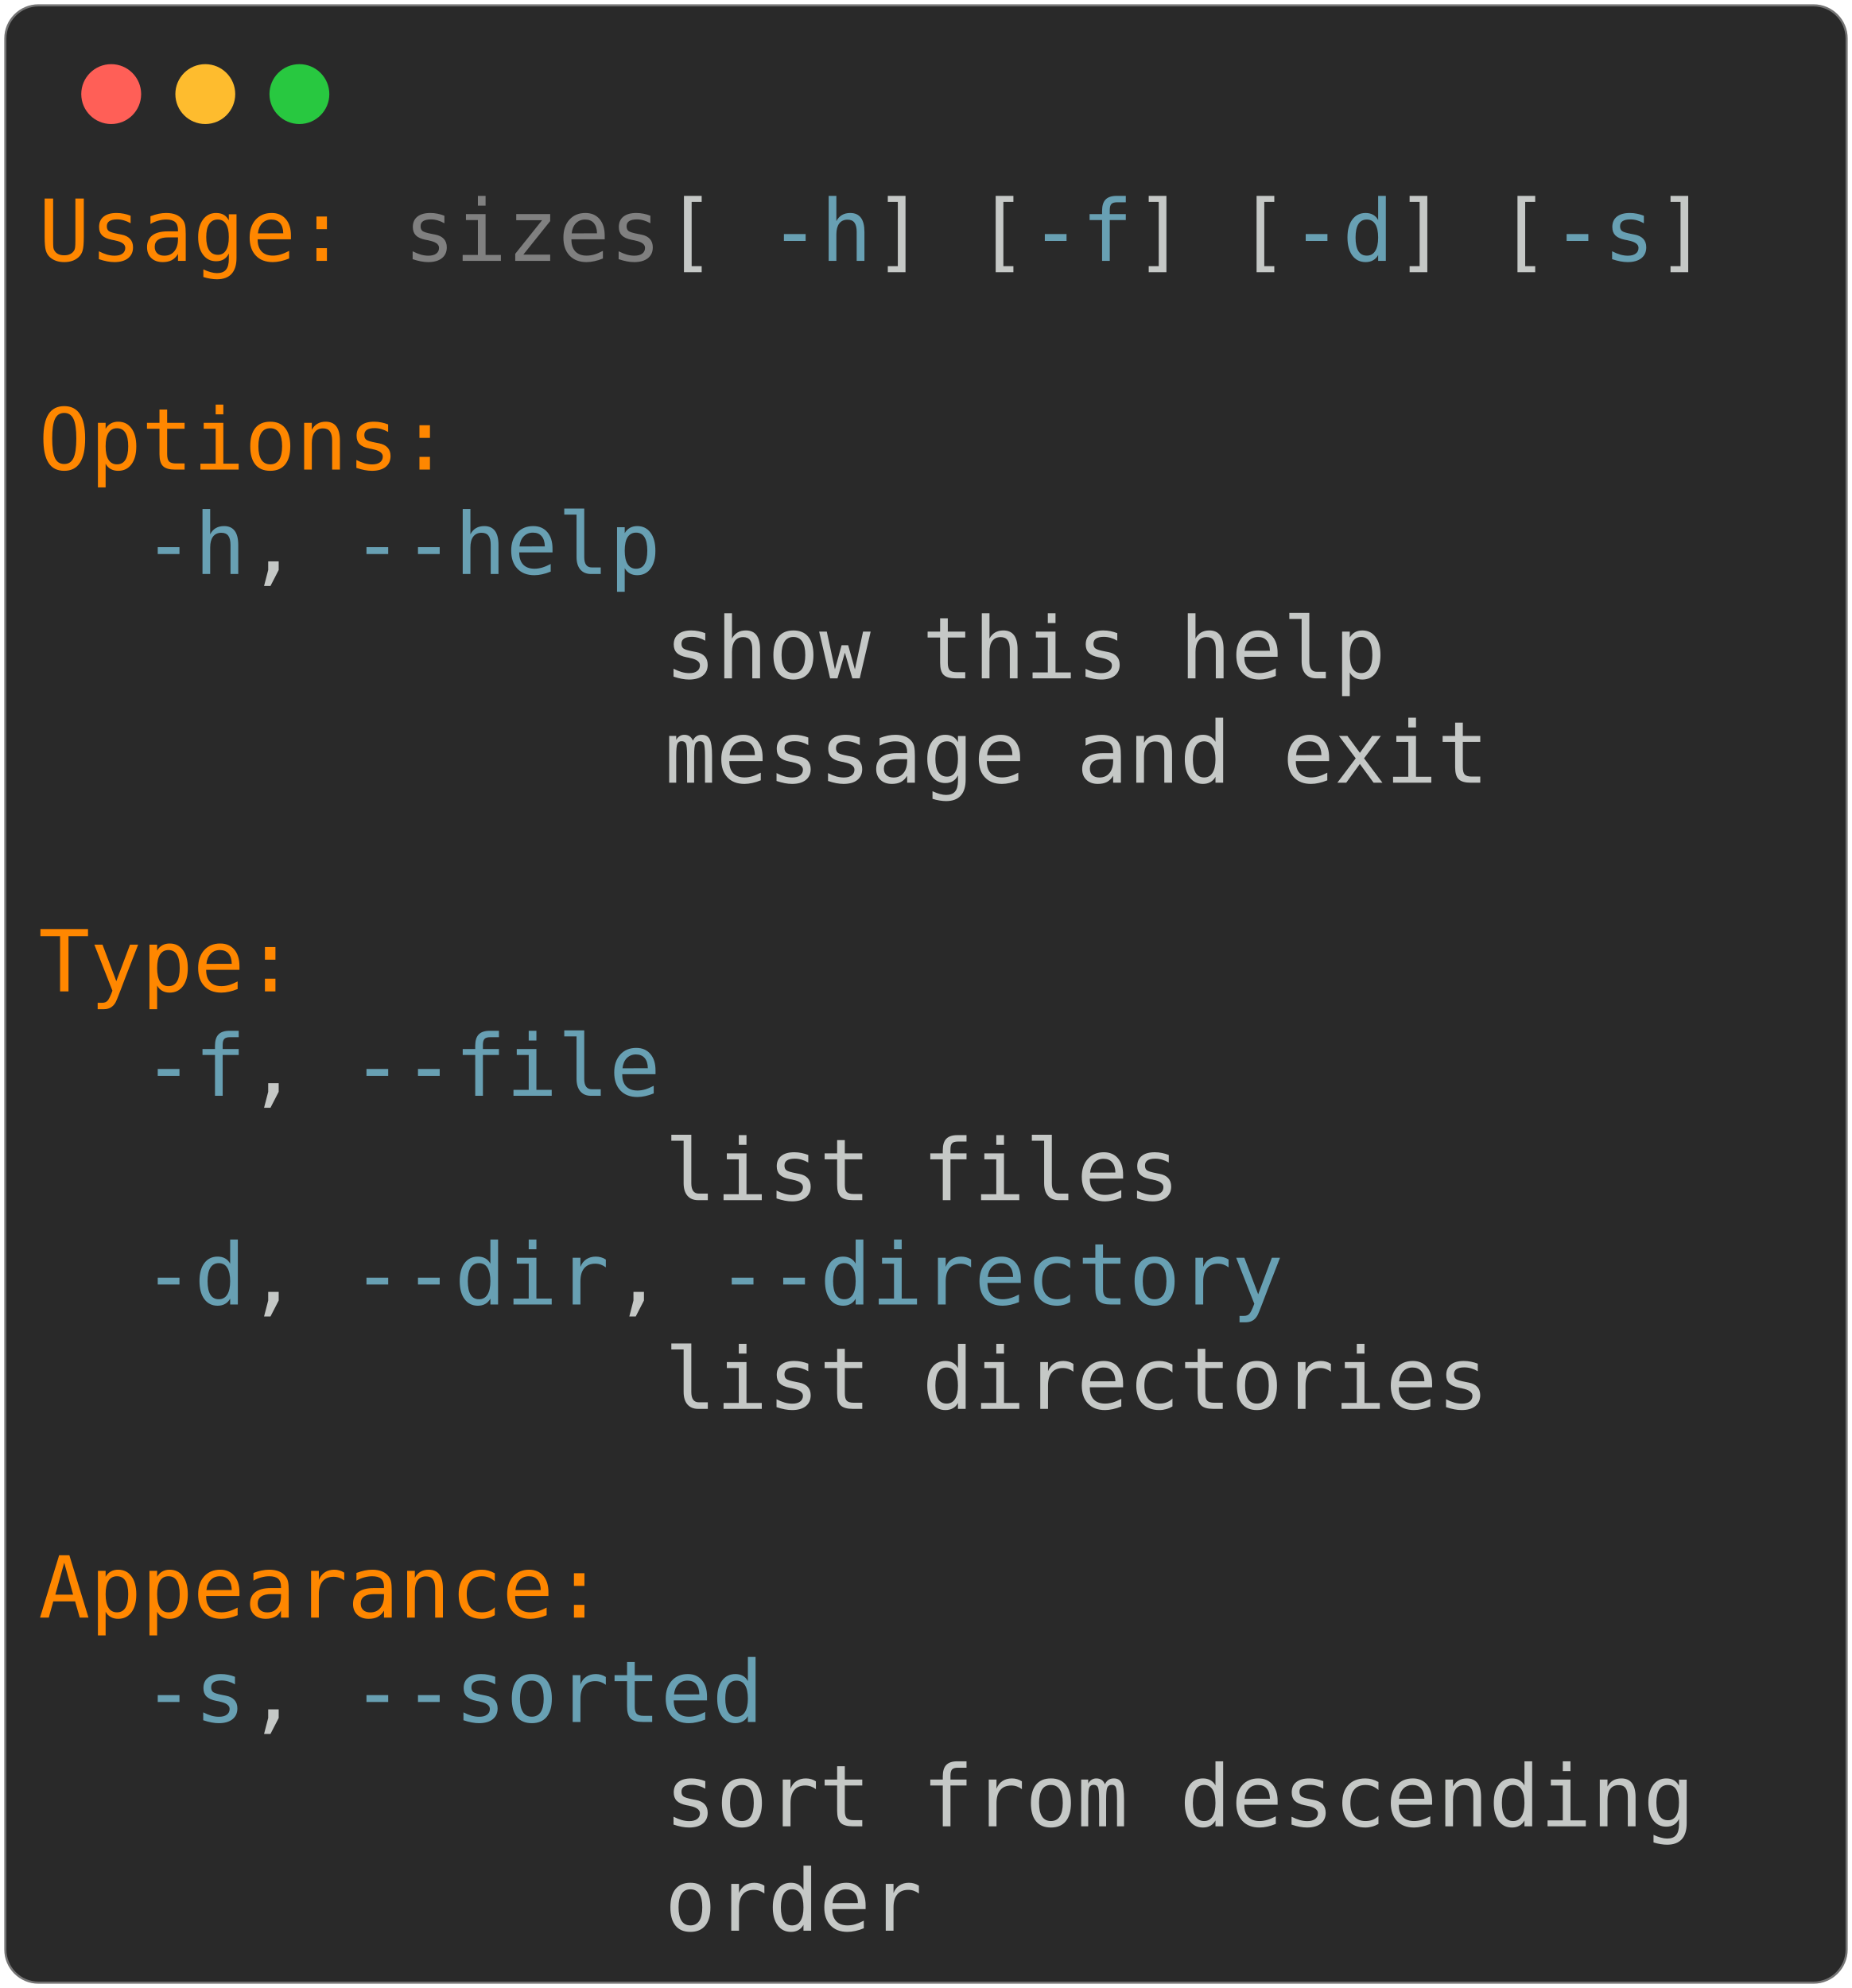
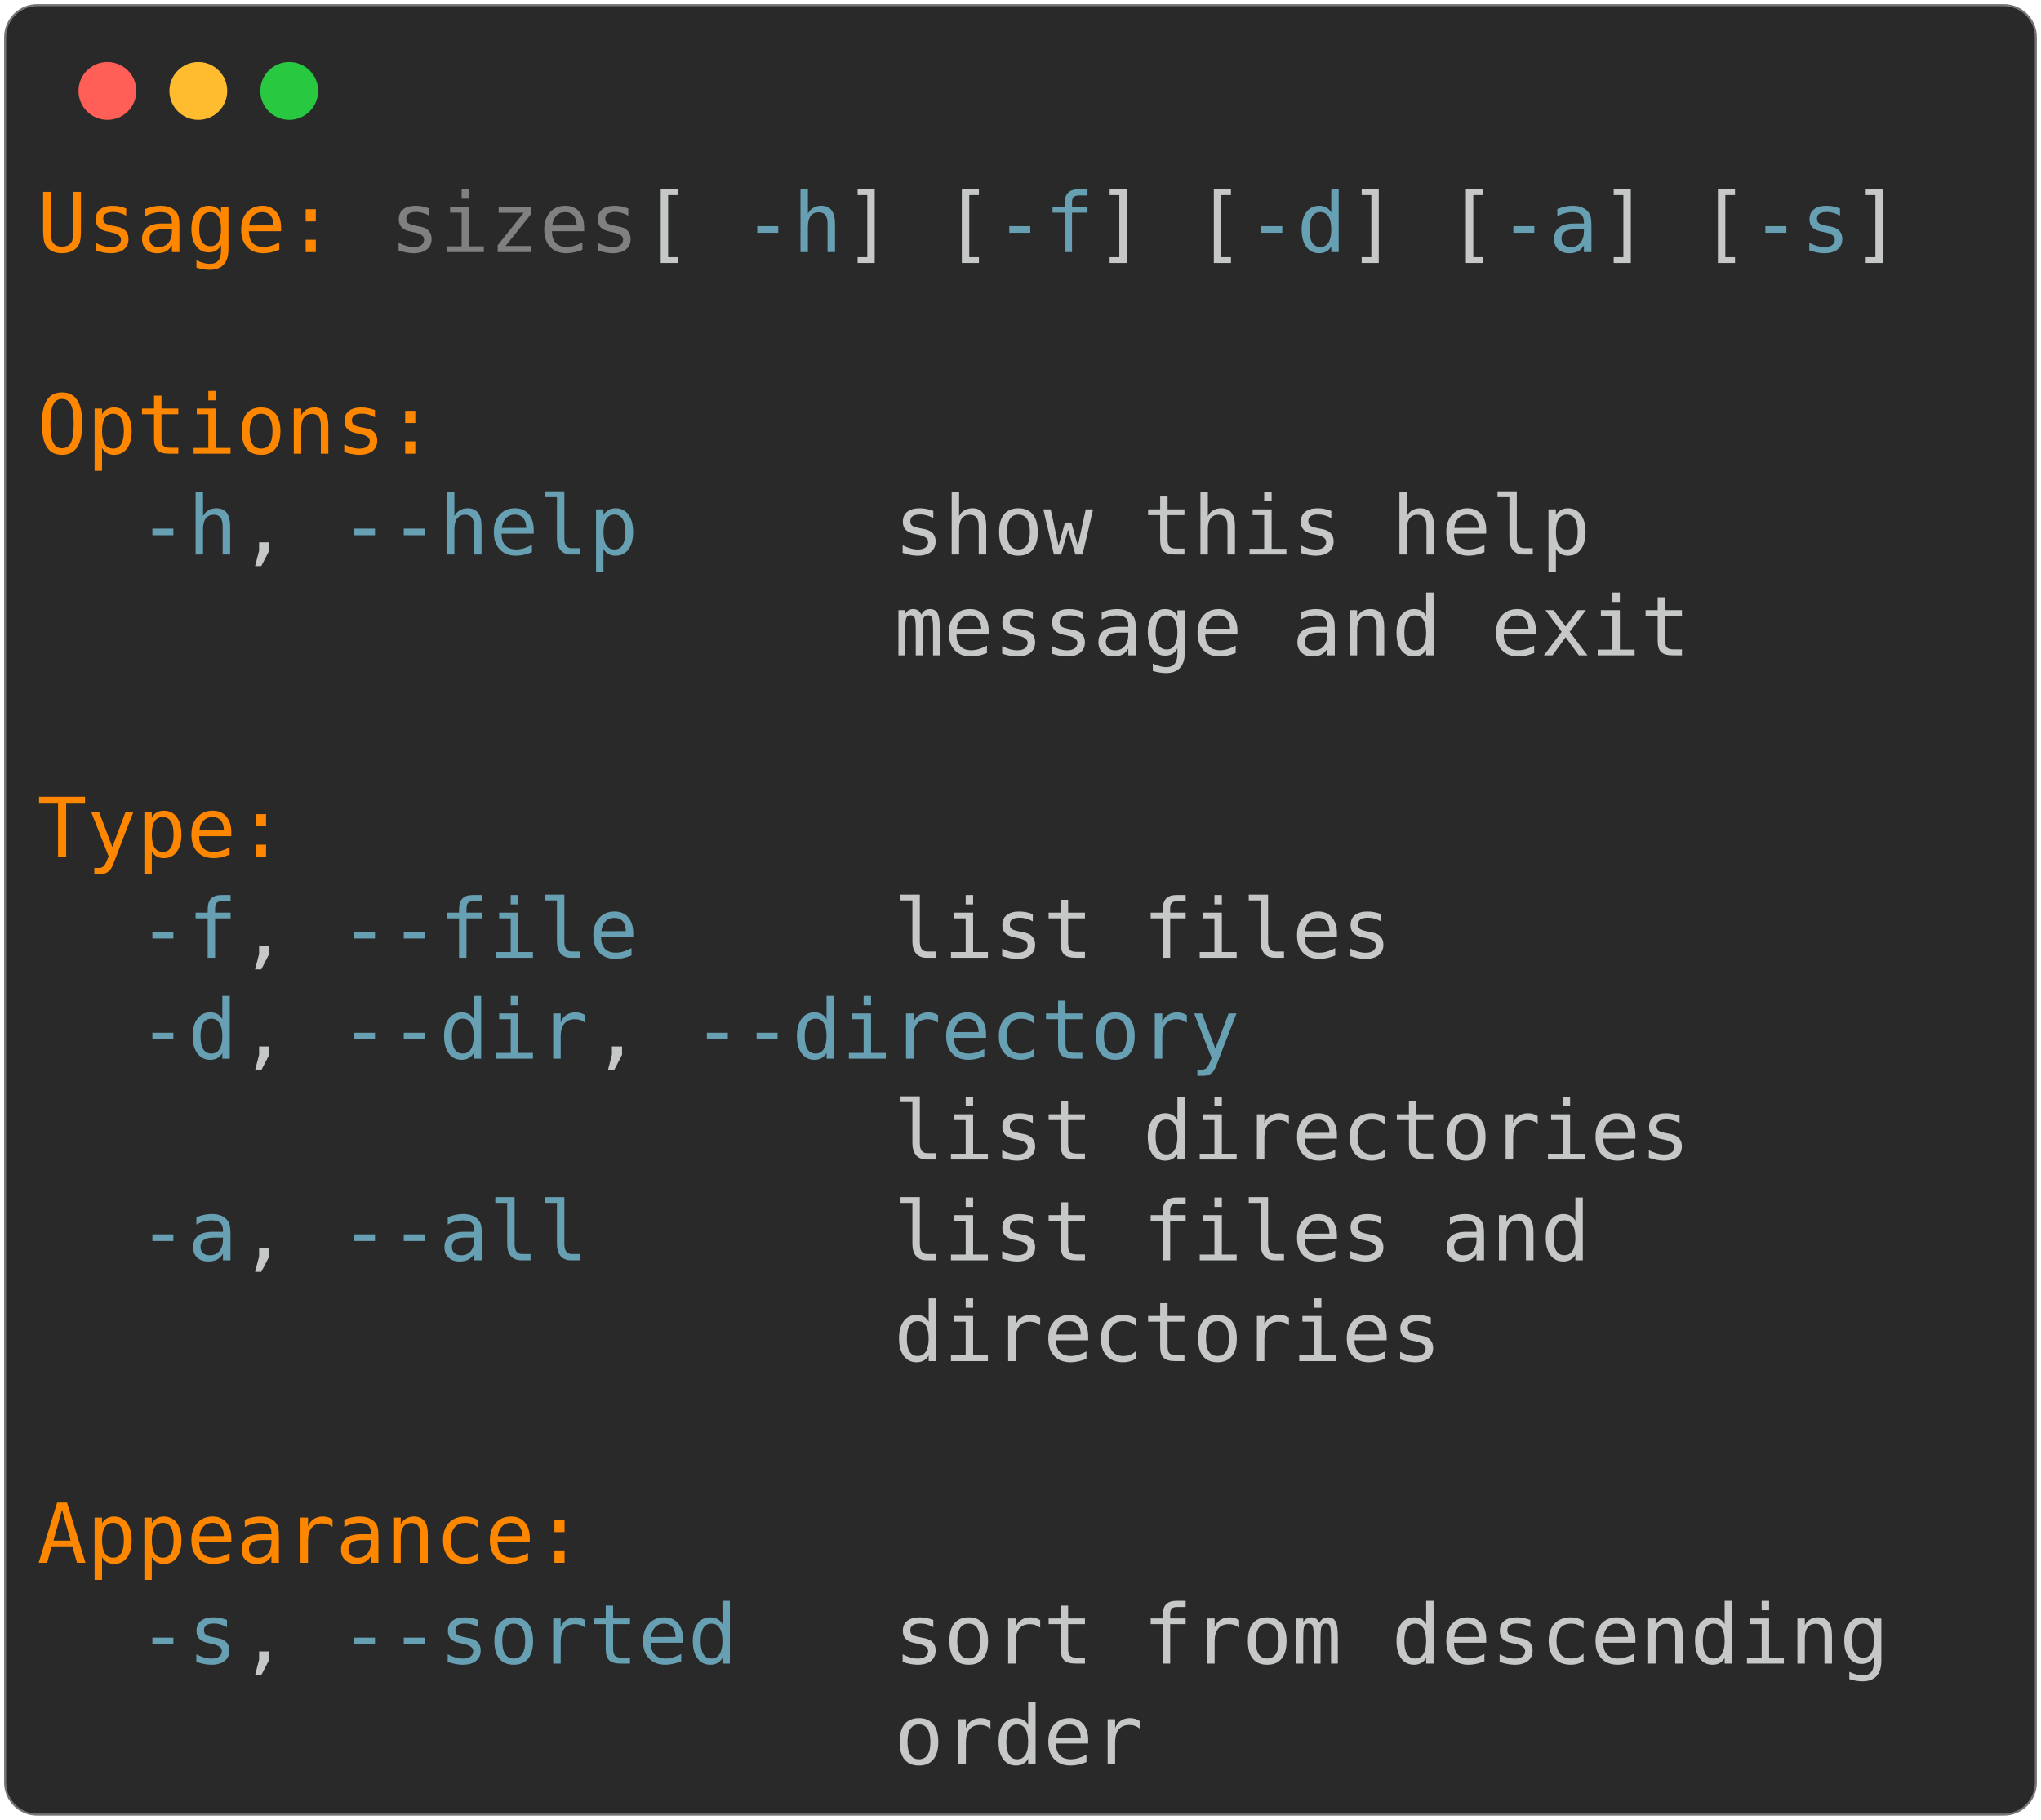
- <svg xmlns="http://www.w3.org/2000/svg" class="rich-terminal" viewBox="0 0 433 464.8">
+ <svg xmlns="http://www.w3.org/2000/svg" class="rich-terminal" viewBox="0 0 494 440.4">
  <style>

    @font-face {
        font-family: "Fira Code";
        src: local("FiraCode-Regular"),
                url("https://cdnjs.cloudflare.com/ajax/libs/firacode/6.2.0/woff2/FiraCode-Regular.woff2") format("woff2"),
                url("https://cdnjs.cloudflare.com/ajax/libs/firacode/6.2.0/woff/FiraCode-Regular.woff") format("woff");
        font-style: normal;
        font-weight: 400;
    }
    @font-face {
        font-family: "Fira Code";
        src: local("FiraCode-Bold"),
                url("https://cdnjs.cloudflare.com/ajax/libs/firacode/6.2.0/woff2/FiraCode-Bold.woff2") format("woff2"),
                url("https://cdnjs.cloudflare.com/ajax/libs/firacode/6.2.0/woff/FiraCode-Bold.woff") format("woff");
        font-style: bold;
        font-weight: 700;
    }

-     .terminal-2661158969-matrix {
+     .terminal-342535291-matrix {
        font-family: Fira Code, monospace;
        font-size: 20px;
        line-height: 24.4px;
        font-variant-east-asian: full-width;
    }

-     .terminal-2661158969-title {
+     .terminal-342535291-title {
        font-size: 18px;
        font-weight: bold;
        font-family: arial;
    }

-     .terminal-2661158969-r1 { fill: #ff8700 }
- .terminal-2661158969-r2 { fill: #c5c8c6 }
- .terminal-2661158969-r3 { fill: #808080 }
- .terminal-2661158969-r4 { fill: #68a0b3 }
+     .terminal-342535291-r1 { fill: #ff8700 }
+ .terminal-342535291-r2 { fill: #c5c8c6 }
+ .terminal-342535291-r3 { fill: #808080 }
+ .terminal-342535291-r4 { fill: #68a0b3 }
    </style>
  <defs>
-     <clipPath id="terminal-2661158969-clip-terminal">
-       <rect x="0" y="0" width="413.8" height="413.8" />
+     <clipPath id="terminal-342535291-clip-terminal">
+       <rect x="0" y="0" width="474.8" height="389.4" />
    </clipPath>
-     <clipPath id="terminal-2661158969-line-0">
-       <rect x="0" y="1.5" width="414.8" height="24.65" />
+     <clipPath id="terminal-342535291-line-0">
+       <rect x="0" y="1.5" width="475.8" height="24.65" />
    </clipPath>
-     <clipPath id="terminal-2661158969-line-1">
-       <rect x="0" y="25.9" width="414.8" height="24.65" />
+     <clipPath id="terminal-342535291-line-1">
+       <rect x="0" y="25.9" width="475.8" height="24.65" />
    </clipPath>
-     <clipPath id="terminal-2661158969-line-2">
-       <rect x="0" y="50.3" width="414.8" height="24.65" />
+     <clipPath id="terminal-342535291-line-2">
+       <rect x="0" y="50.3" width="475.8" height="24.65" />
    </clipPath>
-     <clipPath id="terminal-2661158969-line-3">
-       <rect x="0" y="74.7" width="414.8" height="24.65" />
+     <clipPath id="terminal-342535291-line-3">
+       <rect x="0" y="74.7" width="475.8" height="24.65" />
    </clipPath>
-     <clipPath id="terminal-2661158969-line-4">
-       <rect x="0" y="99.1" width="414.8" height="24.65" />
+     <clipPath id="terminal-342535291-line-4">
+       <rect x="0" y="99.1" width="475.8" height="24.65" />
    </clipPath>
-     <clipPath id="terminal-2661158969-line-5">
-       <rect x="0" y="123.5" width="414.8" height="24.65" />
+     <clipPath id="terminal-342535291-line-5">
+       <rect x="0" y="123.5" width="475.8" height="24.65" />
    </clipPath>
-     <clipPath id="terminal-2661158969-line-6">
-       <rect x="0" y="147.9" width="414.8" height="24.65" />
+     <clipPath id="terminal-342535291-line-6">
+       <rect x="0" y="147.9" width="475.8" height="24.65" />
    </clipPath>
-     <clipPath id="terminal-2661158969-line-7">
-       <rect x="0" y="172.3" width="414.8" height="24.65" />
+     <clipPath id="terminal-342535291-line-7">
+       <rect x="0" y="172.3" width="475.8" height="24.65" />
    </clipPath>
-     <clipPath id="terminal-2661158969-line-8">
-       <rect x="0" y="196.7" width="414.8" height="24.65" />
+     <clipPath id="terminal-342535291-line-8">
+       <rect x="0" y="196.7" width="475.8" height="24.65" />
    </clipPath>
-     <clipPath id="terminal-2661158969-line-9">
-       <rect x="0" y="221.1" width="414.8" height="24.65" />
+     <clipPath id="terminal-342535291-line-9">
+       <rect x="0" y="221.1" width="475.8" height="24.65" />
    </clipPath>
-     <clipPath id="terminal-2661158969-line-10">
-       <rect x="0" y="245.5" width="414.8" height="24.65" />
+     <clipPath id="terminal-342535291-line-10">
+       <rect x="0" y="245.5" width="475.8" height="24.65" />
    </clipPath>
-     <clipPath id="terminal-2661158969-line-11">
-       <rect x="0" y="269.9" width="414.8" height="24.65" />
+     <clipPath id="terminal-342535291-line-11">
+       <rect x="0" y="269.9" width="475.8" height="24.65" />
    </clipPath>
-     <clipPath id="terminal-2661158969-line-12">
-       <rect x="0" y="294.3" width="414.8" height="24.65" />
+     <clipPath id="terminal-342535291-line-12">
+       <rect x="0" y="294.3" width="475.8" height="24.65" />
    </clipPath>
-     <clipPath id="terminal-2661158969-line-13">
-       <rect x="0" y="318.7" width="414.8" height="24.65" />
+     <clipPath id="terminal-342535291-line-13">
+       <rect x="0" y="318.7" width="475.8" height="24.65" />
    </clipPath>
-     <clipPath id="terminal-2661158969-line-14">
-       <rect x="0" y="343.1" width="414.8" height="24.65" />
-     </clipPath>
-     <clipPath id="terminal-2661158969-line-15">
-       <rect x="0" y="367.5" width="414.8" height="24.65" />
+     <clipPath id="terminal-342535291-line-14">
+       <rect x="0" y="343.1" width="475.8" height="24.65" />
    </clipPath>
  </defs>
-   <rect fill="#292929" stroke="rgba(255,255,255,0.35)" stroke-width="1" x="1" y="1" width="431" height="462.8" rx="8" />
+   <rect fill="#292929" stroke="rgba(255,255,255,0.35)" stroke-width="1" x="1" y="1" width="492" height="438.4" rx="8" />
  <g transform="translate(26,22)">
    <circle cx="0" cy="0" r="7" fill="#ff5f57" />
    <circle cx="22" cy="0" r="7" fill="#febc2e" />
    <circle cx="44" cy="0" r="7" fill="#28c840" />
  </g>
-   <g transform="translate(9, 41)" clip-path="url(#terminal-2661158969-clip-terminal)">
-     <g class="terminal-2661158969-matrix">
-       <text class="terminal-2661158969-r1" x="0" y="20" textLength="73.2" clip-path="url(#terminal-2661158969-line-0)">Usage:</text>
-       <text class="terminal-2661158969-r3" x="85.4" y="20" textLength="61" clip-path="url(#terminal-2661158969-line-0)">sizes</text>
-       <text class="terminal-2661158969-r2" x="146.4" y="20" textLength="24.4" clip-path="url(#terminal-2661158969-line-0)"> [</text>
-       <text class="terminal-2661158969-r4" x="170.8" y="20" textLength="24.4" clip-path="url(#terminal-2661158969-line-0)">-h</text>
-       <text class="terminal-2661158969-r2" x="195.2" y="20" textLength="36.6" clip-path="url(#terminal-2661158969-line-0)">] [</text>
-       <text class="terminal-2661158969-r4" x="231.8" y="20" textLength="24.4" clip-path="url(#terminal-2661158969-line-0)">-f</text>
-       <text class="terminal-2661158969-r2" x="256.2" y="20" textLength="36.6" clip-path="url(#terminal-2661158969-line-0)">] [</text>
-       <text class="terminal-2661158969-r4" x="292.8" y="20" textLength="24.4" clip-path="url(#terminal-2661158969-line-0)">-d</text>
-       <text class="terminal-2661158969-r2" x="317.2" y="20" textLength="36.6" clip-path="url(#terminal-2661158969-line-0)">] [</text>
-       <text class="terminal-2661158969-r4" x="353.8" y="20" textLength="24.4" clip-path="url(#terminal-2661158969-line-0)">-s</text>
-       <text class="terminal-2661158969-r2" x="378.2" y="20" textLength="12.2" clip-path="url(#terminal-2661158969-line-0)">]</text>
-       <text class="terminal-2661158969-r2" x="414.8" y="20" textLength="12.2" clip-path="url(#terminal-2661158969-line-0)">
+   <g transform="translate(9, 41)" clip-path="url(#terminal-342535291-clip-terminal)">
+     <g class="terminal-342535291-matrix">
+       <text class="terminal-342535291-r1" x="0" y="20" textLength="73.2" clip-path="url(#terminal-342535291-line-0)">Usage:</text>
+       <text class="terminal-342535291-r3" x="85.4" y="20" textLength="61" clip-path="url(#terminal-342535291-line-0)">sizes</text>
+       <text class="terminal-342535291-r2" x="146.4" y="20" textLength="24.4" clip-path="url(#terminal-342535291-line-0)"> [</text>
+       <text class="terminal-342535291-r4" x="170.8" y="20" textLength="24.4" clip-path="url(#terminal-342535291-line-0)">-h</text>
+       <text class="terminal-342535291-r2" x="195.2" y="20" textLength="36.6" clip-path="url(#terminal-342535291-line-0)">] [</text>
+       <text class="terminal-342535291-r4" x="231.8" y="20" textLength="24.4" clip-path="url(#terminal-342535291-line-0)">-f</text>
+       <text class="terminal-342535291-r2" x="256.2" y="20" textLength="36.6" clip-path="url(#terminal-342535291-line-0)">] [</text>
+       <text class="terminal-342535291-r4" x="292.8" y="20" textLength="24.4" clip-path="url(#terminal-342535291-line-0)">-d</text>
+       <text class="terminal-342535291-r2" x="317.2" y="20" textLength="36.6" clip-path="url(#terminal-342535291-line-0)">] [</text>
+       <text class="terminal-342535291-r4" x="353.8" y="20" textLength="24.4" clip-path="url(#terminal-342535291-line-0)">-a</text>
+       <text class="terminal-342535291-r2" x="378.2" y="20" textLength="36.6" clip-path="url(#terminal-342535291-line-0)">] [</text>
+       <text class="terminal-342535291-r4" x="414.8" y="20" textLength="24.4" clip-path="url(#terminal-342535291-line-0)">-s</text>
+       <text class="terminal-342535291-r2" x="439.2" y="20" textLength="12.2" clip-path="url(#terminal-342535291-line-0)">]</text>
+       <text class="terminal-342535291-r2" x="475.8" y="20" textLength="12.2" clip-path="url(#terminal-342535291-line-0)">
</text>
-       <text class="terminal-2661158969-r2" x="414.8" y="44.4" textLength="12.2" clip-path="url(#terminal-2661158969-line-1)">
+       <text class="terminal-342535291-r2" x="475.8" y="44.4" textLength="12.2" clip-path="url(#terminal-342535291-line-1)">
</text>
-       <text class="terminal-2661158969-r1" x="0" y="68.8" textLength="97.6" clip-path="url(#terminal-2661158969-line-2)">Options:</text>
-       <text class="terminal-2661158969-r2" x="414.8" y="68.8" textLength="12.2" clip-path="url(#terminal-2661158969-line-2)">
+       <text class="terminal-342535291-r1" x="0" y="68.8" textLength="97.6" clip-path="url(#terminal-342535291-line-2)">Options:</text>
+       <text class="terminal-342535291-r2" x="475.8" y="68.8" textLength="12.2" clip-path="url(#terminal-342535291-line-2)">
</text>
-       <text class="terminal-2661158969-r4" x="24.4" y="93.2" textLength="24.4" clip-path="url(#terminal-2661158969-line-3)">-h</text>
-       <text class="terminal-2661158969-r2" x="48.8" y="93.2" textLength="24.4" clip-path="url(#terminal-2661158969-line-3)">, </text>
-       <text class="terminal-2661158969-r4" x="73.2" y="93.2" textLength="73.2" clip-path="url(#terminal-2661158969-line-3)">--help</text>
-       <text class="terminal-2661158969-r2" x="414.8" y="93.2" textLength="12.2" clip-path="url(#terminal-2661158969-line-3)">
+       <text class="terminal-342535291-r4" x="24.4" y="93.2" textLength="24.4" clip-path="url(#terminal-342535291-line-3)">-h</text>
+       <text class="terminal-342535291-r2" x="48.8" y="93.2" textLength="24.4" clip-path="url(#terminal-342535291-line-3)">, </text>
+       <text class="terminal-342535291-r4" x="73.2" y="93.2" textLength="73.2" clip-path="url(#terminal-342535291-line-3)">--help</text>
+       <text class="terminal-342535291-r2" x="207.4" y="93.2" textLength="170.8" clip-path="url(#terminal-342535291-line-3)">show this help</text>
+       <text class="terminal-342535291-r2" x="475.8" y="93.2" textLength="12.2" clip-path="url(#terminal-342535291-line-3)">
</text>
-       <text class="terminal-2661158969-r2" x="146.4" y="117.6" textLength="170.8" clip-path="url(#terminal-2661158969-line-4)">show this help</text>
-       <text class="terminal-2661158969-r2" x="414.8" y="117.6" textLength="12.2" clip-path="url(#terminal-2661158969-line-4)">
+       <text class="terminal-342535291-r2" x="207.4" y="117.6" textLength="195.2" clip-path="url(#terminal-342535291-line-4)">message and exit</text>
+       <text class="terminal-342535291-r2" x="475.8" y="117.6" textLength="12.2" clip-path="url(#terminal-342535291-line-4)">
</text>
-       <text class="terminal-2661158969-r2" x="146.4" y="142" textLength="195.2" clip-path="url(#terminal-2661158969-line-5)">message and exit</text>
-       <text class="terminal-2661158969-r2" x="414.8" y="142" textLength="12.2" clip-path="url(#terminal-2661158969-line-5)">
+       <text class="terminal-342535291-r2" x="475.8" y="142" textLength="12.2" clip-path="url(#terminal-342535291-line-5)">
</text>
-       <text class="terminal-2661158969-r2" x="414.8" y="166.4" textLength="12.2" clip-path="url(#terminal-2661158969-line-6)">
+       <text class="terminal-342535291-r1" x="0" y="166.4" textLength="61" clip-path="url(#terminal-342535291-line-6)">Type:</text>
+       <text class="terminal-342535291-r2" x="475.8" y="166.4" textLength="12.2" clip-path="url(#terminal-342535291-line-6)">
</text>
-       <text class="terminal-2661158969-r1" x="0" y="190.8" textLength="61" clip-path="url(#terminal-2661158969-line-7)">Type:</text>
-       <text class="terminal-2661158969-r2" x="414.8" y="190.8" textLength="12.2" clip-path="url(#terminal-2661158969-line-7)">
+       <text class="terminal-342535291-r4" x="24.4" y="190.8" textLength="24.4" clip-path="url(#terminal-342535291-line-7)">-f</text>
+       <text class="terminal-342535291-r2" x="48.8" y="190.8" textLength="24.4" clip-path="url(#terminal-342535291-line-7)">, </text>
+       <text class="terminal-342535291-r4" x="73.2" y="190.8" textLength="73.2" clip-path="url(#terminal-342535291-line-7)">--file</text>
+       <text class="terminal-342535291-r2" x="207.4" y="190.8" textLength="122" clip-path="url(#terminal-342535291-line-7)">list files</text>
+       <text class="terminal-342535291-r2" x="475.8" y="190.8" textLength="12.2" clip-path="url(#terminal-342535291-line-7)">
</text>
-       <text class="terminal-2661158969-r4" x="24.4" y="215.2" textLength="24.4" clip-path="url(#terminal-2661158969-line-8)">-f</text>
-       <text class="terminal-2661158969-r2" x="48.8" y="215.2" textLength="24.4" clip-path="url(#terminal-2661158969-line-8)">, </text>
-       <text class="terminal-2661158969-r4" x="73.2" y="215.2" textLength="73.2" clip-path="url(#terminal-2661158969-line-8)">--file</text>
-       <text class="terminal-2661158969-r2" x="414.8" y="215.2" textLength="12.2" clip-path="url(#terminal-2661158969-line-8)">
+       <text class="terminal-342535291-r4" x="24.4" y="215.2" textLength="24.4" clip-path="url(#terminal-342535291-line-8)">-d</text>
+       <text class="terminal-342535291-r2" x="48.8" y="215.2" textLength="24.4" clip-path="url(#terminal-342535291-line-8)">, </text>
+       <text class="terminal-342535291-r4" x="73.2" y="215.2" textLength="61" clip-path="url(#terminal-342535291-line-8)">--dir</text>
+       <text class="terminal-342535291-r2" x="134.2" y="215.2" textLength="24.4" clip-path="url(#terminal-342535291-line-8)">, </text>
+       <text class="terminal-342535291-r4" x="158.6" y="215.2" textLength="134.2" clip-path="url(#terminal-342535291-line-8)">--directory</text>
+       <text class="terminal-342535291-r2" x="475.8" y="215.2" textLength="12.2" clip-path="url(#terminal-342535291-line-8)">
</text>
-       <text class="terminal-2661158969-r2" x="146.4" y="239.6" textLength="122" clip-path="url(#terminal-2661158969-line-9)">list files</text>
-       <text class="terminal-2661158969-r2" x="414.8" y="239.6" textLength="12.2" clip-path="url(#terminal-2661158969-line-9)">
+       <text class="terminal-342535291-r2" x="207.4" y="239.6" textLength="195.2" clip-path="url(#terminal-342535291-line-9)">list directories</text>
+       <text class="terminal-342535291-r2" x="475.8" y="239.6" textLength="12.2" clip-path="url(#terminal-342535291-line-9)">
</text>
-       <text class="terminal-2661158969-r4" x="24.4" y="264" textLength="24.4" clip-path="url(#terminal-2661158969-line-10)">-d</text>
-       <text class="terminal-2661158969-r2" x="48.8" y="264" textLength="24.4" clip-path="url(#terminal-2661158969-line-10)">, </text>
-       <text class="terminal-2661158969-r4" x="73.2" y="264" textLength="61" clip-path="url(#terminal-2661158969-line-10)">--dir</text>
-       <text class="terminal-2661158969-r2" x="134.2" y="264" textLength="24.4" clip-path="url(#terminal-2661158969-line-10)">, </text>
-       <text class="terminal-2661158969-r4" x="158.6" y="264" textLength="134.2" clip-path="url(#terminal-2661158969-line-10)">--directory</text>
-       <text class="terminal-2661158969-r2" x="414.8" y="264" textLength="12.2" clip-path="url(#terminal-2661158969-line-10)">
+       <text class="terminal-342535291-r4" x="24.4" y="264" textLength="24.4" clip-path="url(#terminal-342535291-line-10)">-a</text>
+       <text class="terminal-342535291-r2" x="48.8" y="264" textLength="24.4" clip-path="url(#terminal-342535291-line-10)">, </text>
+       <text class="terminal-342535291-r4" x="73.2" y="264" textLength="61" clip-path="url(#terminal-342535291-line-10)">--all</text>
+       <text class="terminal-342535291-r2" x="207.4" y="264" textLength="170.8" clip-path="url(#terminal-342535291-line-10)">list files and</text>
+       <text class="terminal-342535291-r2" x="475.8" y="264" textLength="12.2" clip-path="url(#terminal-342535291-line-10)">
</text>
-       <text class="terminal-2661158969-r2" x="146.4" y="288.4" textLength="195.2" clip-path="url(#terminal-2661158969-line-11)">list directories</text>
-       <text class="terminal-2661158969-r2" x="414.8" y="288.4" textLength="12.2" clip-path="url(#terminal-2661158969-line-11)">
+       <text class="terminal-342535291-r2" x="207.4" y="288.4" textLength="134.2" clip-path="url(#terminal-342535291-line-11)">directories</text>
+       <text class="terminal-342535291-r2" x="475.8" y="288.4" textLength="12.2" clip-path="url(#terminal-342535291-line-11)">
</text>
-       <text class="terminal-2661158969-r2" x="414.8" y="312.8" textLength="12.2" clip-path="url(#terminal-2661158969-line-12)">
+       <text class="terminal-342535291-r2" x="475.8" y="312.8" textLength="12.2" clip-path="url(#terminal-342535291-line-12)">
</text>
-       <text class="terminal-2661158969-r1" x="0" y="337.2" textLength="134.2" clip-path="url(#terminal-2661158969-line-13)">Appearance:</text>
-       <text class="terminal-2661158969-r2" x="414.8" y="337.2" textLength="12.2" clip-path="url(#terminal-2661158969-line-13)">
+       <text class="terminal-342535291-r1" x="0" y="337.2" textLength="134.2" clip-path="url(#terminal-342535291-line-13)">Appearance:</text>
+       <text class="terminal-342535291-r2" x="475.8" y="337.2" textLength="12.2" clip-path="url(#terminal-342535291-line-13)">
</text>
-       <text class="terminal-2661158969-r4" x="24.4" y="361.6" textLength="24.4" clip-path="url(#terminal-2661158969-line-14)">-s</text>
-       <text class="terminal-2661158969-r2" x="48.8" y="361.6" textLength="24.4" clip-path="url(#terminal-2661158969-line-14)">, </text>
-       <text class="terminal-2661158969-r4" x="73.2" y="361.6" textLength="97.6" clip-path="url(#terminal-2661158969-line-14)">--sorted</text>
-       <text class="terminal-2661158969-r2" x="414.8" y="361.6" textLength="12.2" clip-path="url(#terminal-2661158969-line-14)">
+       <text class="terminal-342535291-r4" x="24.4" y="361.6" textLength="24.4" clip-path="url(#terminal-342535291-line-14)">-s</text>
+       <text class="terminal-342535291-r2" x="48.8" y="361.6" textLength="24.4" clip-path="url(#terminal-342535291-line-14)">, </text>
+       <text class="terminal-342535291-r4" x="73.2" y="361.6" textLength="97.6" clip-path="url(#terminal-342535291-line-14)">--sorted</text>
+       <text class="terminal-342535291-r2" x="207.4" y="361.6" textLength="244" clip-path="url(#terminal-342535291-line-14)">sort from descending</text>
+       <text class="terminal-342535291-r2" x="475.8" y="361.6" textLength="12.2" clip-path="url(#terminal-342535291-line-14)">
</text>
-       <text class="terminal-2661158969-r2" x="146.4" y="386" textLength="244" clip-path="url(#terminal-2661158969-line-15)">sort from descending</text>
-       <text class="terminal-2661158969-r2" x="414.8" y="386" textLength="12.2" clip-path="url(#terminal-2661158969-line-15)">
- </text>
-       <text class="terminal-2661158969-r2" x="146.4" y="410.4" textLength="61" clip-path="url(#terminal-2661158969-line-16)">order</text>
-       <text class="terminal-2661158969-r2" x="414.8" y="410.4" textLength="12.2" clip-path="url(#terminal-2661158969-line-16)">
+       <text class="terminal-342535291-r2" x="207.4" y="386" textLength="61" clip-path="url(#terminal-342535291-line-15)">order</text>
+       <text class="terminal-342535291-r2" x="475.8" y="386" textLength="12.2" clip-path="url(#terminal-342535291-line-15)">
</text>
    </g>
  </g>
</svg>
